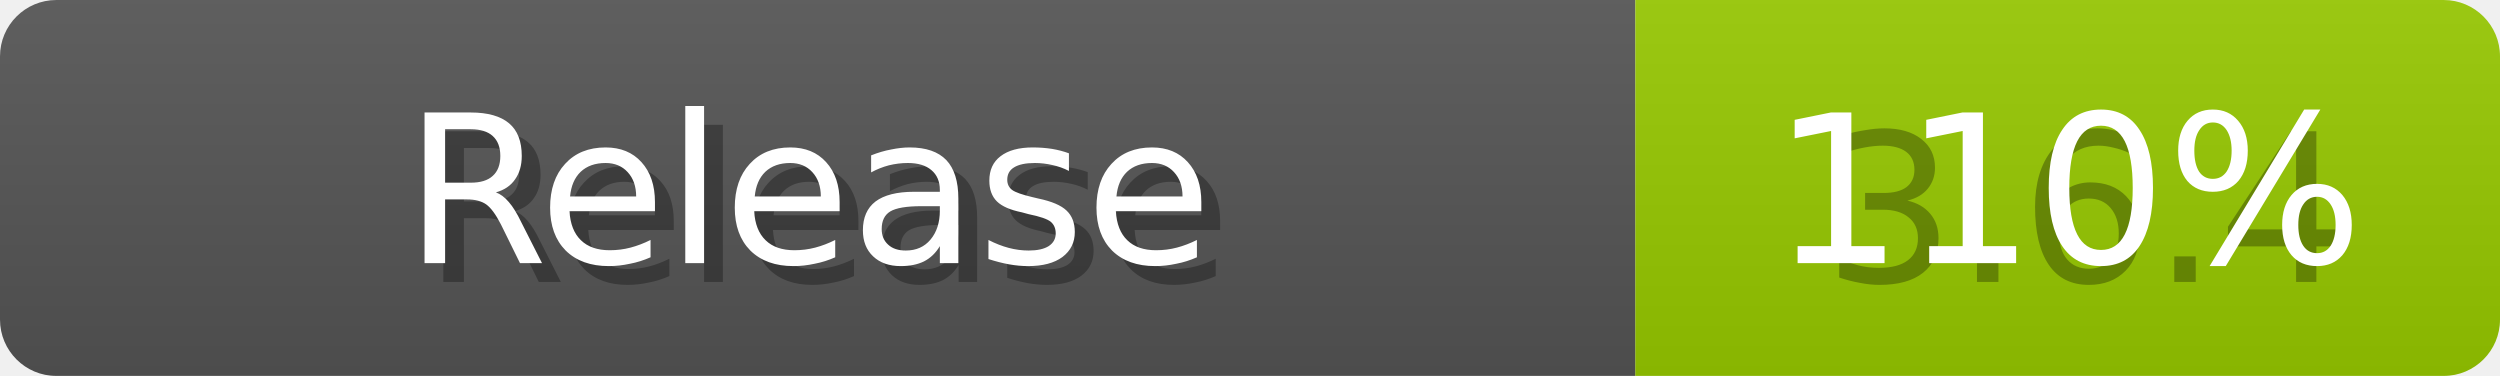
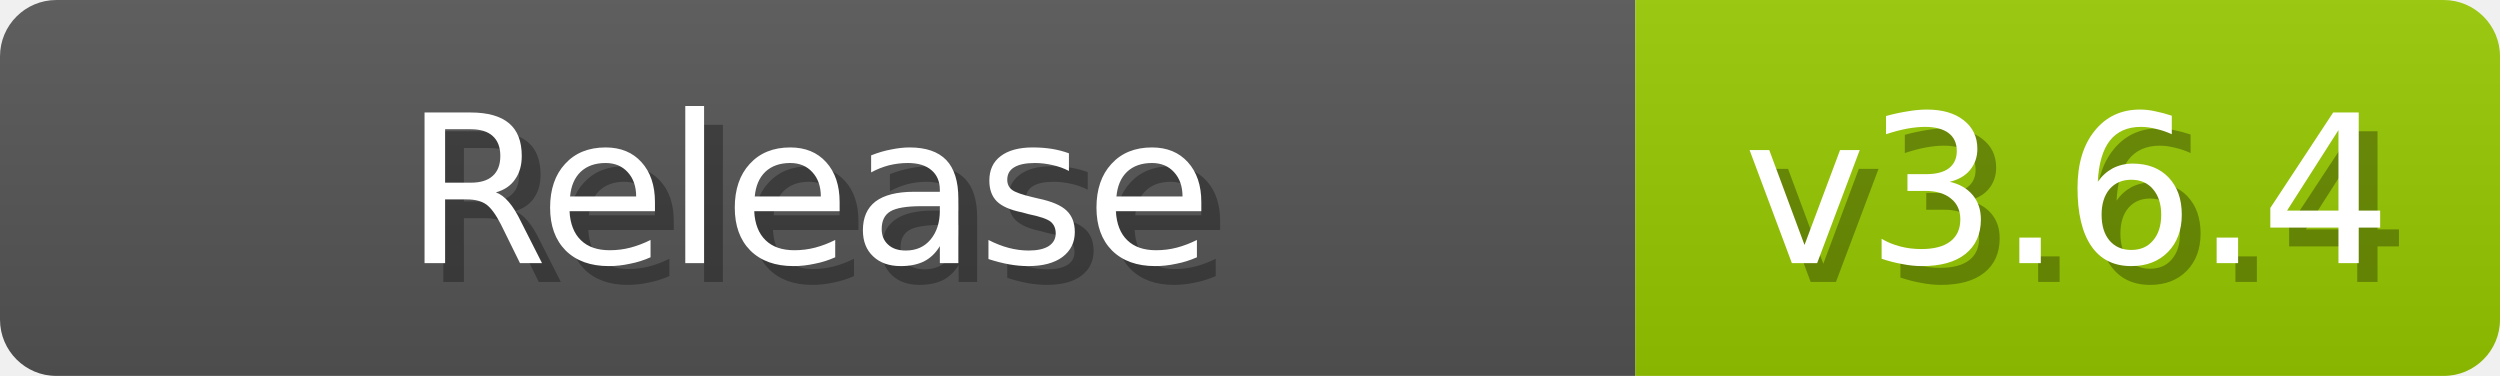
<svg xmlns="http://www.w3.org/2000/svg" width="133" height="20">
  <linearGradient id="b" x2="0" y2="100%">
    <stop offset="0" stop-color="#bbb" stop-opacity=".1" />
    <stop offset="1" stop-opacity=".1" />
  </linearGradient>
  <mask id="a">
    <rect width="133" height="20" rx="3" fill="#fff" />
  </mask>
  <g mask="url(#a)">
    <path fill="#555" d="M0 0h87v20H0z" />
    <path fill="#97CA00" d="M87 0h46v20H87z" />
    <path fill="url(#b)" d="M0 0h133v20H0z" />
  </g>
  <g fill="#fff" text-anchor="middle" font-family="DejaVu Sans,Verdana,Geneva,sans-serif" font-size="11">
    <text x="44" y="15" fill="#010101" fill-opacity=".3">Release</text>
    <text x="43" y="14">Release</text>
  </g>
  <g fill="#fff" text-anchor="middle" font-family="DejaVu Sans,Verdana,Geneva,sans-serif" font-size="11">
-     <text x="111" y="15" fill="#010101" fill-opacity=".3">3.6.4</text>
-     <text x="110" y="14">110%</text>
+     <text x="111" y="15" fill="#010101" fill-opacity=".3">v3.6.4</text>
+     <text x="110" y="14">v3.6.4</text>
  </g>
</svg>
